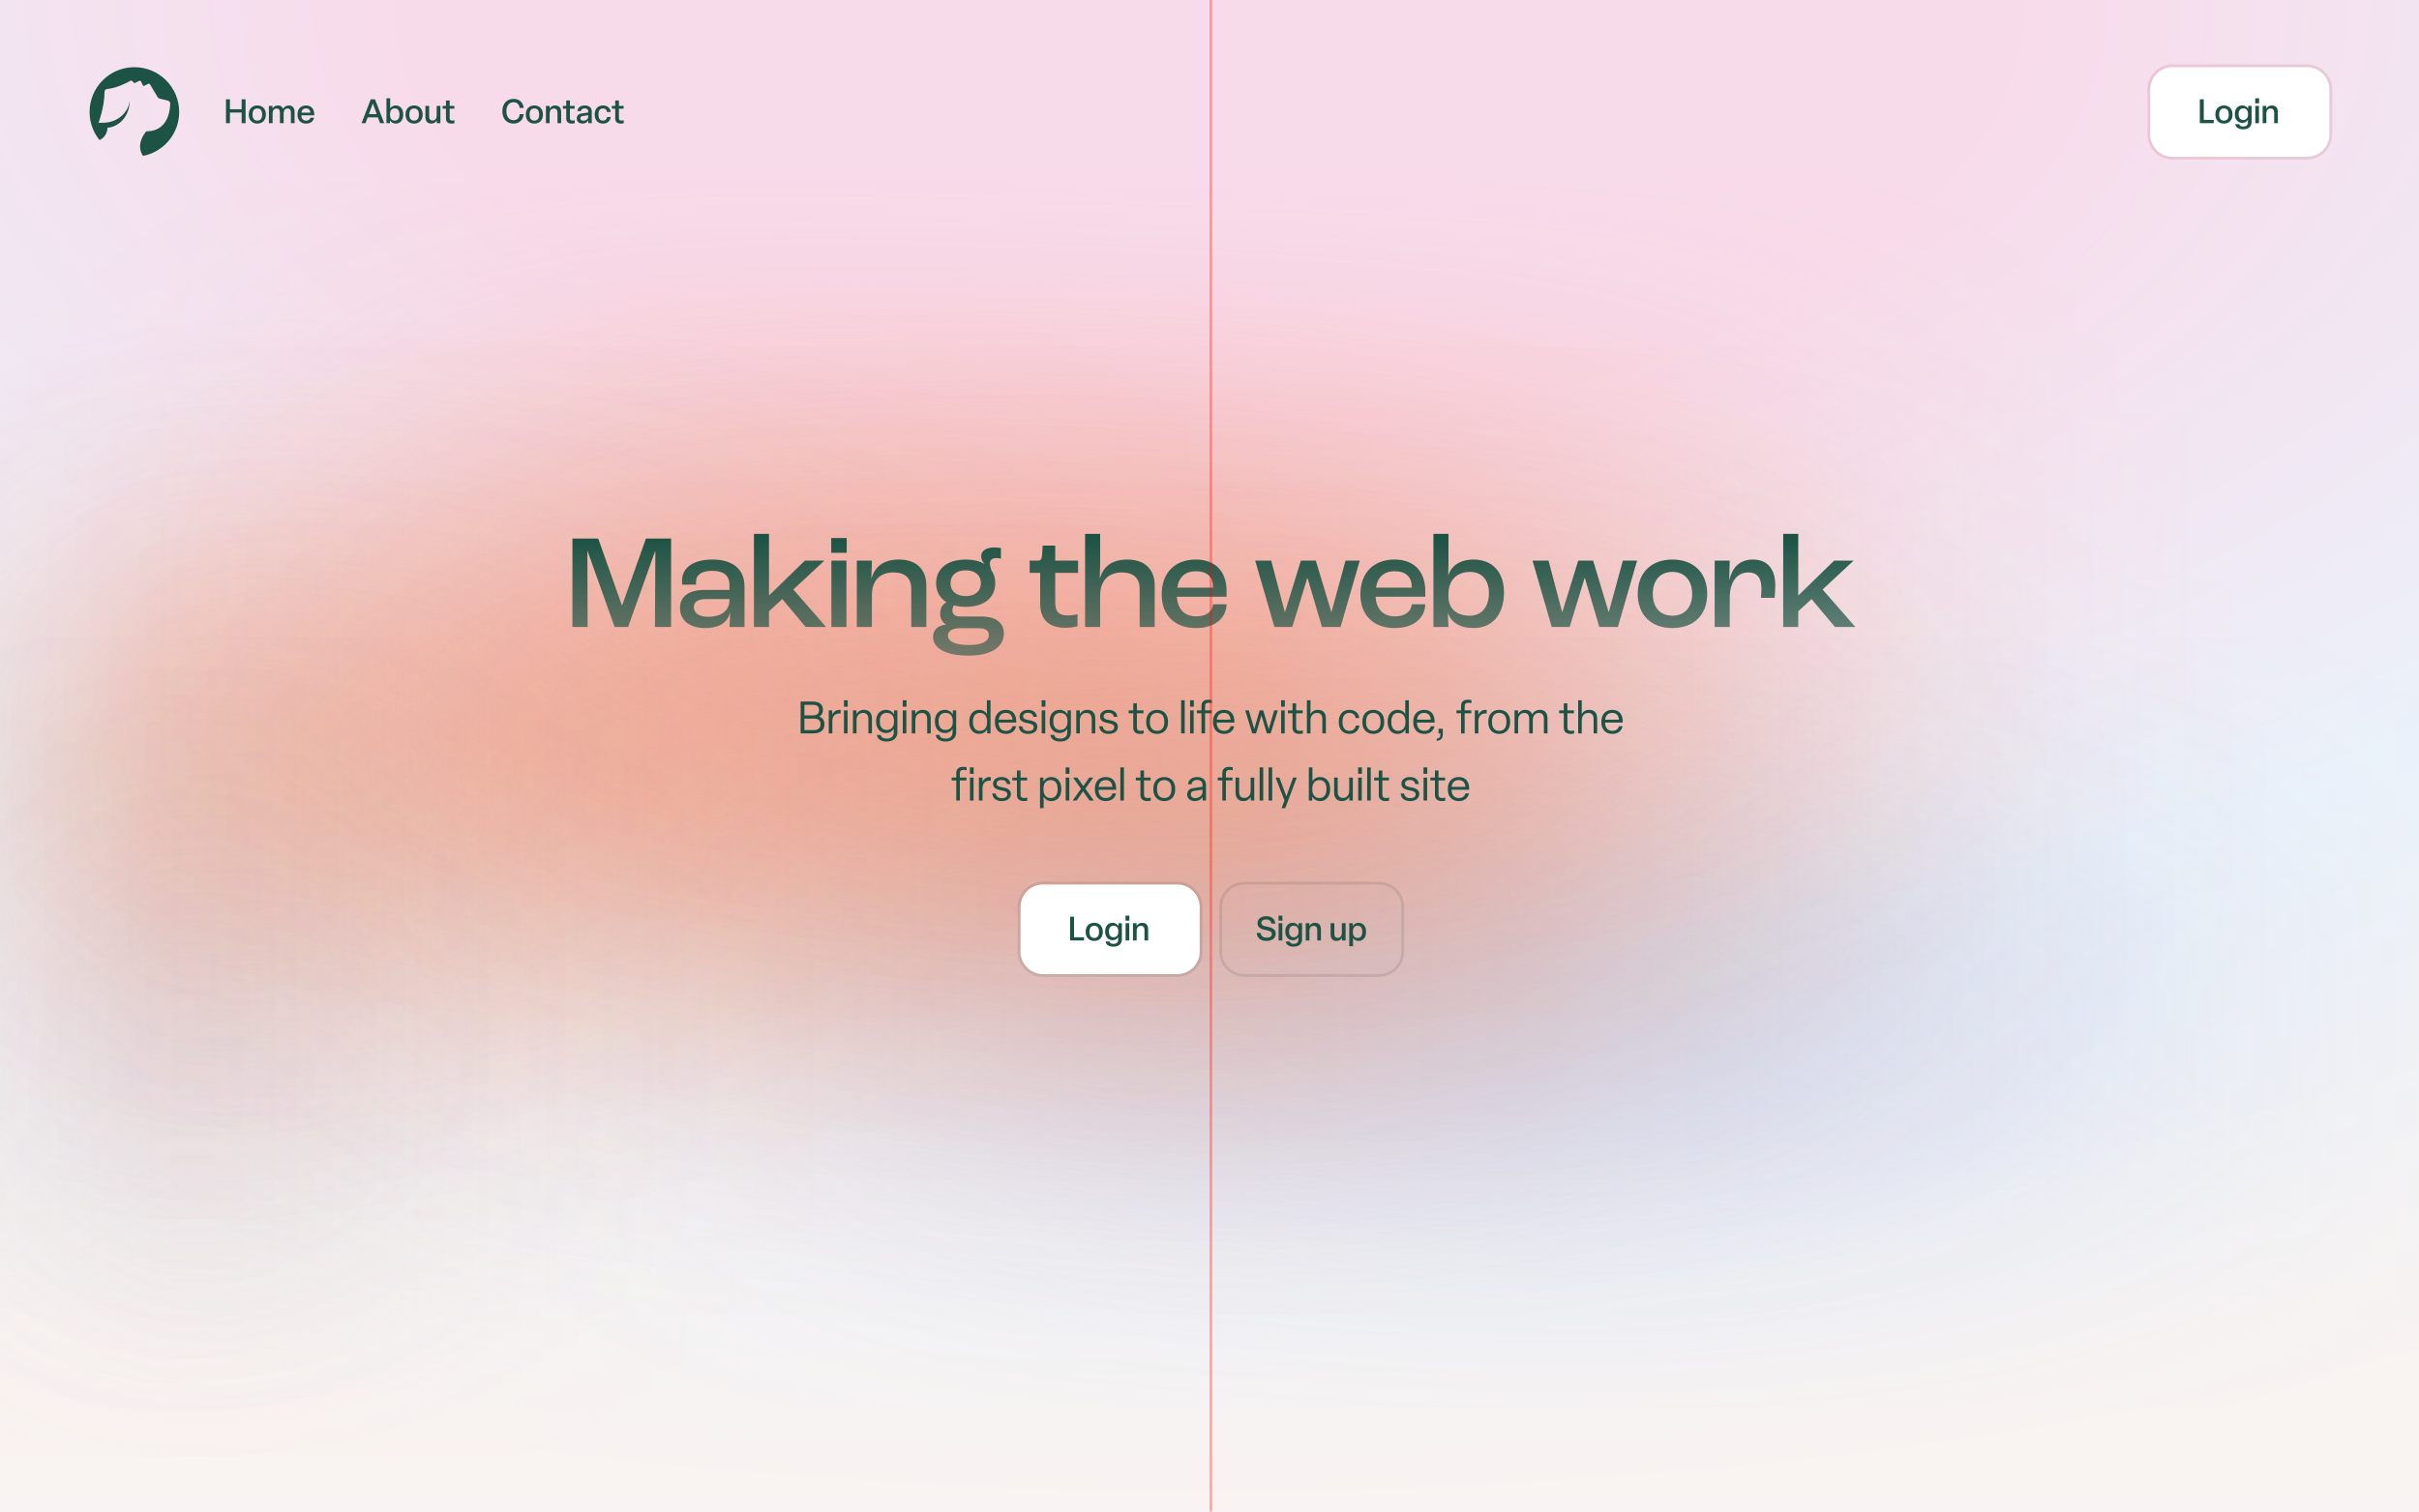
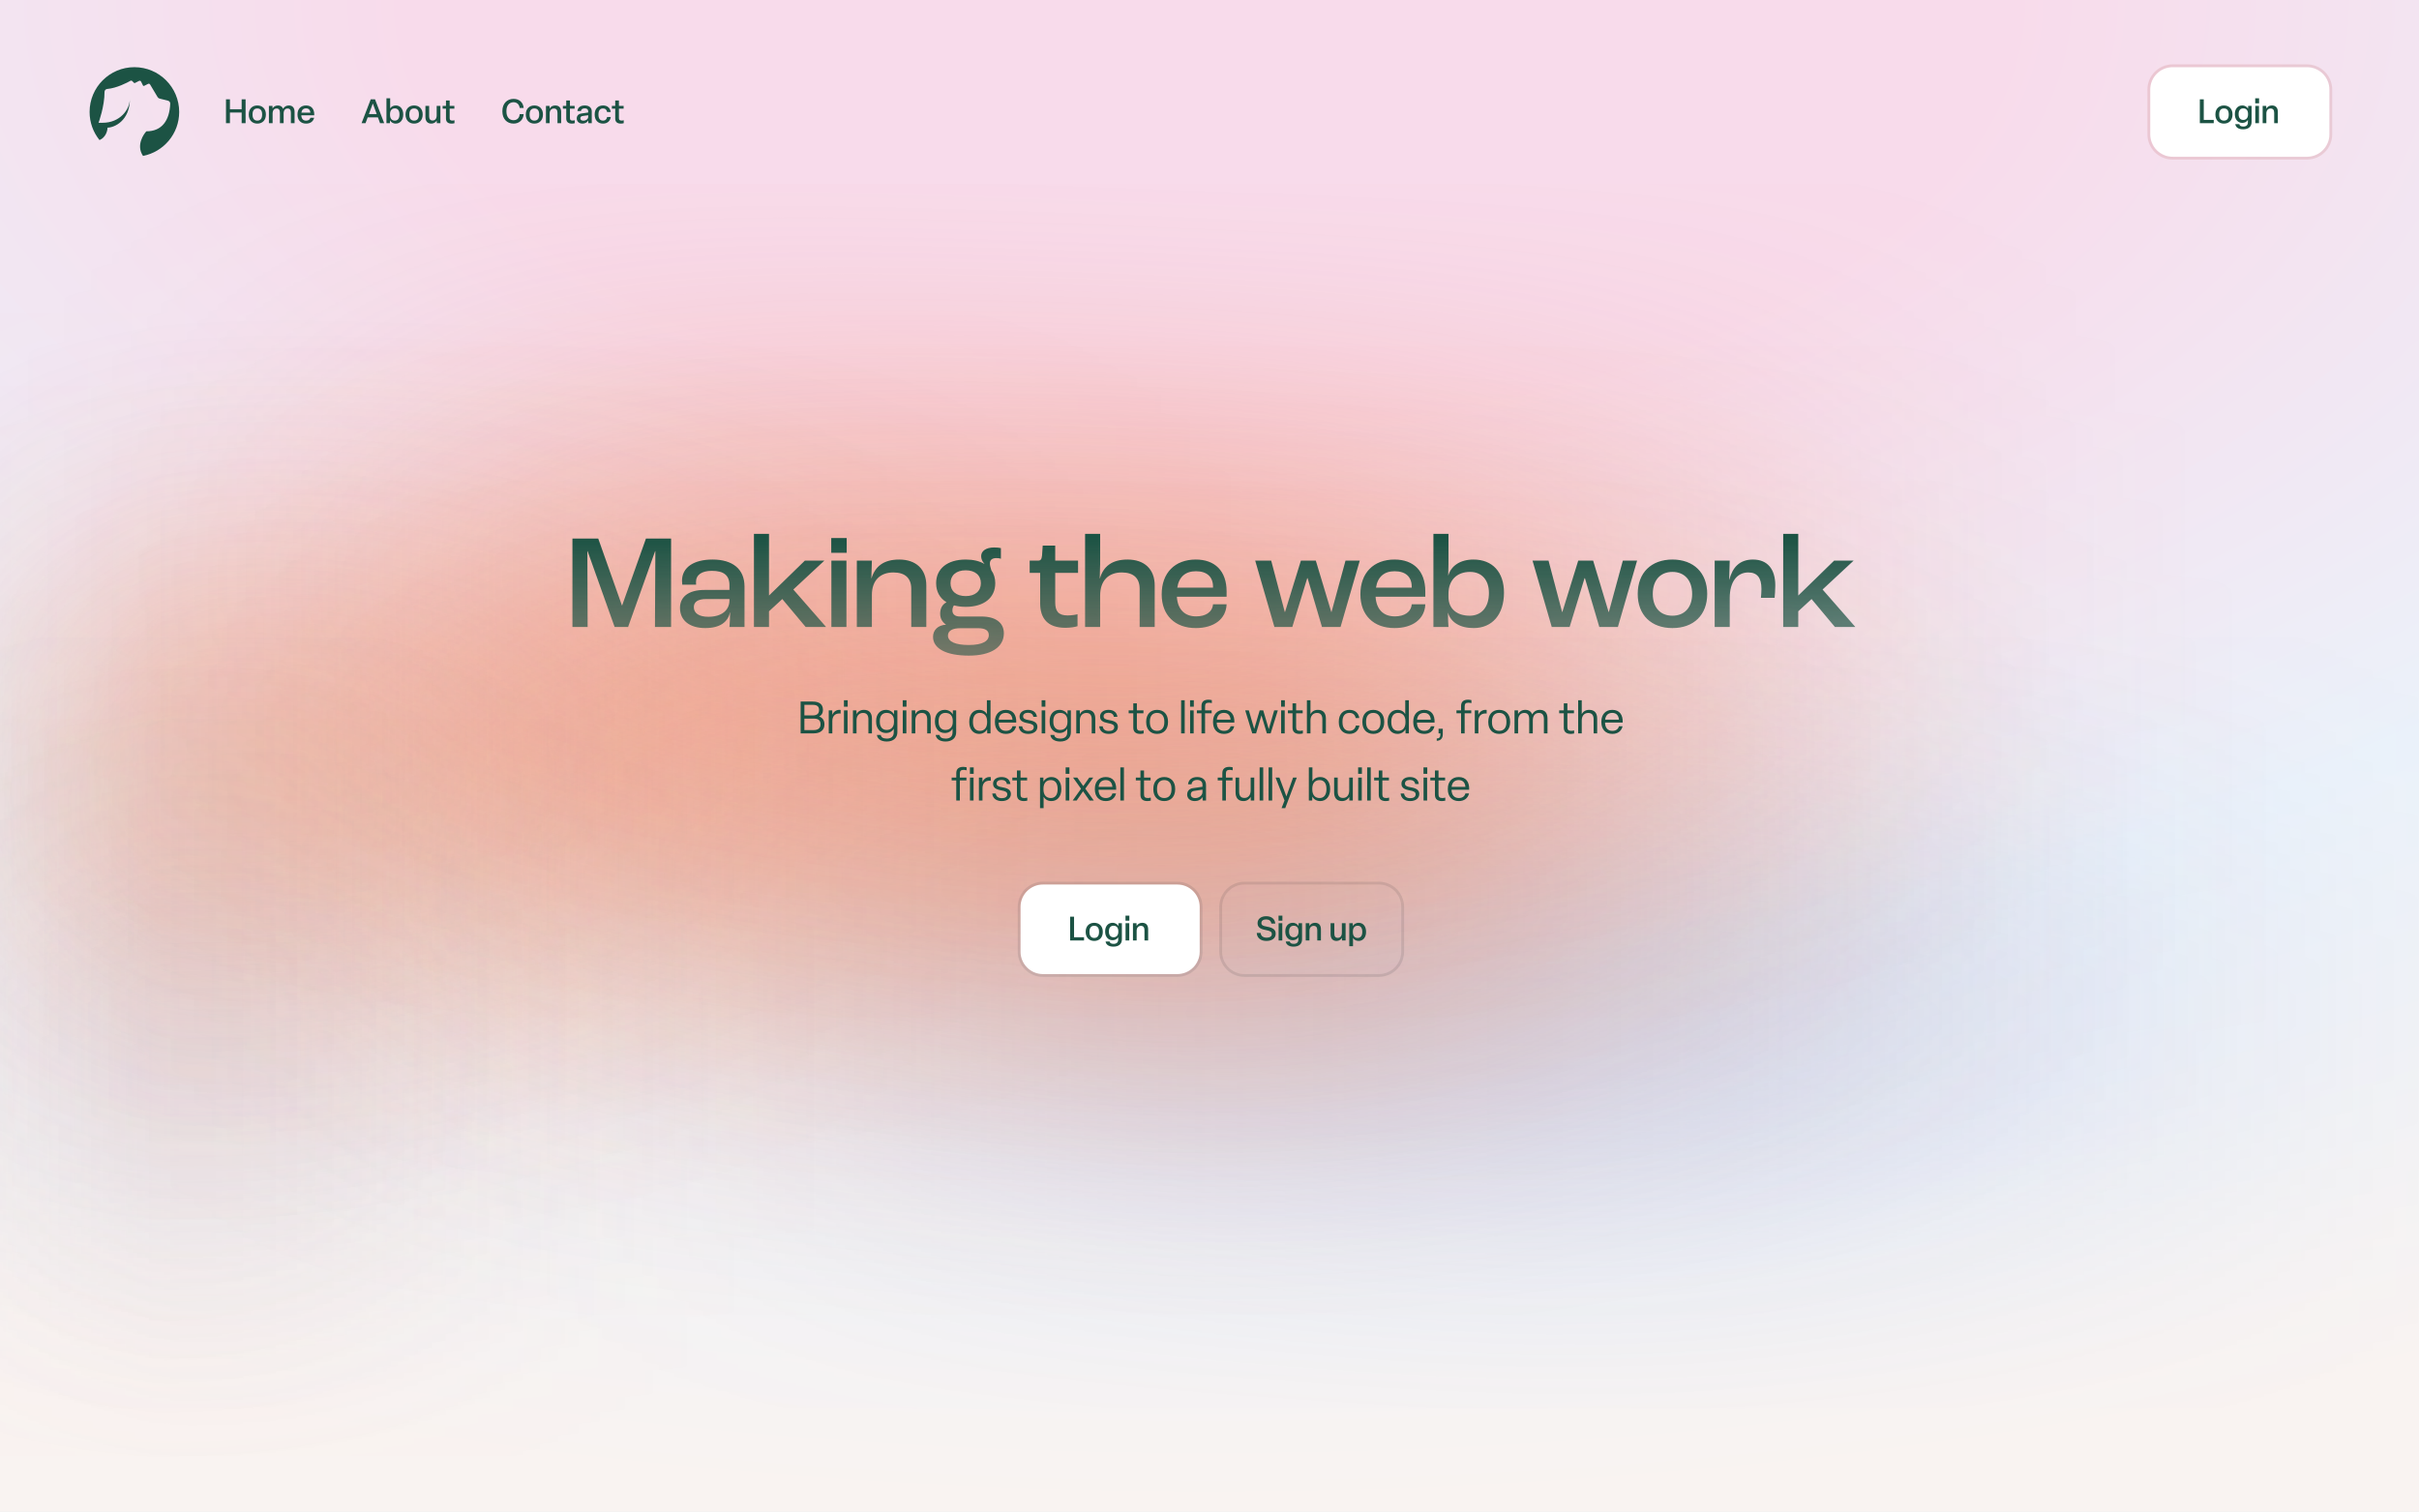
<svg xmlns="http://www.w3.org/2000/svg" width="864" height="540" fill="none">
  <g clip-path="url(#a)">
    <path fill="url(#b)" d="M0 0h864v540H0z" />
    <g filter="url(#c)" opacity=".7" style="mix-blend-mode:darken">
      <path fill="#EE7244" d="m-96 232 471 17-264 40.5-344-34z" style="fill:#ee7244;fill:color(display-p3 .933 .447 .267);fill-opacity:1" />
    </g>
    <g filter="url(#d)" opacity=".8" style="mix-blend-mode:darken">
      <path fill="#EE7244" d="m237 244 471 17-264 40.5-344-34z" style="fill:#ee7244;fill:color(display-p3 .933 .447 .267);fill-opacity:1" />
    </g>
    <g filter="url(#e)" style="mix-blend-mode:darken">
      <path fill="#ACCBF6" d="m-309 348 471 17-264 40.5-344-34z" style="fill:#accbf6;fill:color(display-p3 .674 .796 .965);fill-opacity:1" />
    </g>
    <g filter="url(#f)" style="mix-blend-mode:darken">
      <path fill="#6190E5" d="m-309 348 471 10.348L-102 383l-344-20.696z" style="fill:#6190e5;fill:color(display-p3 .38 .565 .898);fill-opacity:1" />
    </g>
    <g filter="url(#g)" style="mix-blend-mode:darken">
      <path fill="#6190E5" d="m378 348 471 10.348L585 383l-344-20.696z" style="fill:#6190e5;fill:color(display-p3 .38 .565 .898);fill-opacity:1" />
    </g>
    <g filter="url(#h)" style="mix-blend-mode:plus-lighter">
      <path fill="#EE7244" d="m-194 258 471 17-264 40.5-344-34z" style="fill:#ee7244;fill:color(display-p3 .933 .447 .267);fill-opacity:1" />
    </g>
    <g filter="url(#i)" style="mix-blend-mode:plus-lighter">
      <path fill="#EE7244" d="m249 292 471 17-264 40.5-344-34z" style="fill:#ee7244;fill:color(display-p3 .933 .447 .267);fill-opacity:1" />
    </g>
    <g filter="url(#j)" style="mix-blend-mode:plus-lighter">
      <path fill="#EE7244" d="M-115.461 377 213 383.8 28.895 400-211 386.4z" style="fill:#ee7244;fill:color(display-p3 .933 .447 .267);fill-opacity:1" />
    </g>
    <g filter="url(#k)" style="mix-blend-mode:plus-lighter">
      <path fill="#EE7244" d="m220 186 471 17-264 40.5-344-34z" style="fill:#ee7244;fill:color(display-p3 .933 .447 .267);fill-opacity:1" />
    </g>
    <path fill="url(#l)" d="M204.461 224v-31.584h9.216l8.448 23.856h.096l8.496-23.856h8.976V224h-5.76l.144-27.072h-.096L224.333 224h-4.8l-9.648-27.072h-.096l.096 27.072zm47.439.384c-5.424 0-9.024-2.592-9.024-7.2 0-3.6 2.544-6.432 8.88-6.432h8.784v-1.68c0-3.552-2.064-5.136-6.24-5.136-3.648 0-5.712 1.392-5.712 4.032 0 .144 0 .528.048.912h-4.944a12 12 0 0 1-.096-1.392c0-4.752 4.128-7.584 10.896-7.584 7.2 0 11.424 3.408 11.424 9.648V224h-5.376c.096-1.152.24-3.312.24-5.232h-.048c-.768 3.504-3.6 5.616-8.832 5.616m1.104-4.032c4.656 0 7.536-2.256 7.536-5.904v-.432h-8.304c-3.072 0-4.416 1.056-4.416 2.928 0 2.16 1.92 3.408 5.184 3.408M269.288 224v-33.264h5.376v21.984h.048l12.768-12.432h6.96l-11.088 10.32L295.064 224h-7.296l-8.352-9.984-4.752 4.368V224zm27.611-26.496v-5.28h5.52v5.28zm.048 26.496v-23.712h5.376V224zm9.091 0v-23.712h5.376l-.192 6.336h.048c1.296-4.272 4.368-6.72 9.888-6.72 6 0 9.696 3.408 9.696 9.264V224h-5.376v-13.632c0-3.744-2.112-5.856-6.384-5.856-4.704 0-7.68 2.832-7.68 8.016V224zm44.497-3.744c5.088 0 8.016 2.208 8.016 6 0 4.992-4.656 7.968-12.48 7.968-8.016 0-12.816-2.448-12.816-6.72 0-2.4 1.776-4.176 4.608-4.32v-.048c-1.344-.912-2.064-2.208-2.064-3.888 0-2.016.912-3.408 2.208-4.032v-.096c-2.352-1.44-3.648-3.792-3.648-6.768 0-5.184 4.032-8.448 10.56-8.448 2.688 0 4.896.528 6.624 1.536l.048-.048c-.72-.768-1.152-1.68-1.152-2.688 0-1.92 1.824-3.12 4.656-3.12 1.152 0 1.824.096 2.4.24v3.792c-.384-.144-.912-.24-1.584-.24-1.584 0-2.352.672-2.352 1.968 0 .672.24 1.488.528 2.4.912 1.248 1.392 2.832 1.392 4.608 0 5.232-4.032 8.448-10.56 8.448-1.536 0-2.928-.192-4.176-.528-.288.336-.576 1.008-.576 1.824 0 1.344.96 2.16 2.688 2.16zm-5.616-16.512c-3.36 0-5.424 1.776-5.424 4.608s2.064 4.608 5.424 4.608 5.424-1.776 5.424-4.608-2.064-4.608-5.424-4.608m1.104 26.688c5.04 0 7.152-1.44 7.152-3.552 0-1.584-1.2-2.448-3.744-2.448h-6.432c-2.688 0-4.416.816-4.416 2.64 0 2.256 2.88 3.36 7.44 3.36m34.518-6.144c-6.48 0-9.024-3.504-9.024-8.736v-10.896h-3.744v-4.368h3.024c.912 0 1.248-.48 1.392-1.824l.24-3.552h4.464v5.376h8.16v4.368h-8.16v10.608c0 3.072 1.152 4.608 4.416 4.608 1.344 0 2.88-.24 3.552-.432v4.272c-.72.24-2.352.576-4.32.576m7.023-.288v-33.264h5.376v10.752c0 1.152-.096 3.888-.144 5.184h.048c1.248-4.32 4.32-6.768 9.888-6.768 6 0 9.696 3.408 9.696 9.264V224h-5.376v-13.632c0-3.744-2.112-5.856-6.384-5.856-4.752 0-7.728 2.928-7.728 8.256V224zm50.541-12.72v1.92h-17.76c.288 4.56 2.832 7.008 6.864 7.008 3.456 0 5.808-1.536 6.048-4.32h4.848c-.192 5.28-4.512 8.496-10.992 8.496-7.488 0-12.192-4.608-12.192-12.048 0-7.68 4.704-12.432 12.192-12.432 6.72 0 10.992 3.984 10.992 11.376m-4.848-1.344v-.336c0-3.552-2.208-5.52-6.096-5.52-3.696 0-6.048 1.92-6.672 5.856zM455.188 224l-6.864-23.712h5.712l4.848 18.336h.096l5.664-18.336h5.328l5.52 18.336h.096l4.992-18.336h5.088L478.804 224h-6.624l-5.136-17.424h-.144L461.572 224zm53.891-12.72v1.92h-17.76c.288 4.56 2.832 7.008 6.864 7.008 3.456 0 5.808-1.536 6.048-4.32h4.848c-.192 5.28-4.512 8.496-10.992 8.496-7.488 0-12.192-4.608-12.192-12.048 0-7.68 4.704-12.432 12.192-12.432 6.72 0 10.992 3.984 10.992 11.376m-4.848-1.344v-.336c0-3.552-2.208-5.52-6.096-5.52-3.696 0-6.048 1.92-6.672 5.856zm22.101 14.448c-4.896 0-8.16-2.112-9.12-5.424h-.048c0 1.68.096 3.84.192 5.04h-5.376v-33.264h5.376v10.752c0 1.008-.048 2.928-.096 4.08h.048c1.008-3.456 4.272-5.664 8.976-5.664 6.816 0 10.896 4.512 10.896 11.808 0 7.824-4.176 12.672-10.848 12.672m-1.392-4.416c4.224 0 6.864-3.072 6.864-8.112 0-4.656-2.544-7.536-6.768-7.536-4.704 0-7.68 2.976-7.68 7.776v1.2c0 4.128 2.928 6.672 7.584 6.672M554.243 224l-6.864-23.712h5.712l4.848 18.336h.096l5.664-18.336h5.328l5.52 18.336h.096l4.992-18.336h5.088L577.859 224h-6.624l-5.136-17.424h-.144L560.627 224zm43.091.384c-7.536 0-12.384-4.656-12.384-12.192 0-7.584 4.848-12.288 12.384-12.288 7.584 0 12.432 4.704 12.432 12.288 0 7.536-4.848 12.192-12.432 12.192m0-4.416c4.368 0 7.056-2.976 7.056-7.776 0-4.848-2.688-7.872-7.056-7.872s-7.008 3.024-7.008 7.872c0 4.8 2.64 7.776 7.008 7.776M612.437 224v-23.712h5.376l-.192 6.816h.048c1.104-4.272 3.552-7.2 8.448-7.2 5.136 0 7.968 3.36 7.968 9.264 0 1.488-.144 3.408-.24 4.416h-4.896c.096-.912.192-2.112.192-3.216 0-3.984-1.536-5.856-4.704-5.856-4.08 0-6.624 3.456-6.624 9.12V224zm24.474 0v-33.264h5.376v21.984h.048l12.768-12.432h6.96l-11.088 10.32L662.687 224h-7.296l-8.352-9.984-4.752 4.368V224z" />
    <path fill="#1C5344" d="M290.667 262h-4.704v-11.36h4.336c2.192 0 3.632.88 3.632 2.96v.144c0 1.008-.496 1.84-1.36 2.24 1.168.368 1.888 1.392 1.888 2.64v.24c0 2.064-1.6 3.136-3.792 3.136m-3.36-10.192v3.776h3.024c1.504 0 2.208-.704 2.208-1.824v-.144c0-1.36-.864-1.808-2.288-1.808zm0 4.928v4.096h3.312c1.424 0 2.448-.608 2.448-1.984v-.224c0-1.232-.8-1.888-2.288-1.888zm9.98 5.264h-1.28v-8.208h1.248l.016 1.584c.496-1.136 1.408-1.776 2.544-1.776.128 0 .272 0 .432.032v1.28c-.176-.016-.288-.016-.464-.016-1.488 0-2.496.912-2.496 2.704zm5.485-11.84v2.304h-1.344v-2.304zm-1.328 3.632h1.28V262h-1.28zm4.484 8.208h-1.28v-8.208h1.248l.032 1.328c.48-.88 1.344-1.52 2.656-1.52 1.952 0 2.848 1.2 2.848 3.088V262h-1.264v-5.008c0-1.472-.576-2.288-1.92-2.288-1.392 0-2.32 1.008-2.32 2.64zm10.8 2.912c-2.08 0-3.376-.944-3.52-2.352h1.376c.112.848.848 1.312 2.192 1.312 1.408 0 2.448-.672 2.448-2.192v-1.344c-.432.832-1.376 1.536-2.768 1.536-2.144 0-3.52-1.68-3.52-3.92v-.448c0-2.32 1.376-3.904 3.52-3.904 1.44 0 2.432.8 2.848 1.664l.032-1.472h1.184v7.808c0 1.952-1.36 3.312-3.792 3.312m-.048-4.128c1.68 0 2.624-1.136 2.624-2.832v-.448c0-1.76-.928-2.816-2.624-2.816-1.552 0-2.432 1.072-2.432 2.816v.448c0 1.68.896 2.832 2.432 2.832m7.092-10.624v2.304h-1.344v-2.304zm-1.328 3.632h1.28V262h-1.28zm4.484 8.208h-1.28v-8.208h1.248l.032 1.328c.48-.88 1.344-1.52 2.656-1.52 1.952 0 2.848 1.2 2.848 3.088V262h-1.264v-5.008c0-1.472-.576-2.288-1.92-2.288-1.392 0-2.32 1.008-2.32 2.64zm10.8 2.912c-2.08 0-3.376-.944-3.52-2.352h1.376c.112.848.848 1.312 2.192 1.312 1.408 0 2.448-.672 2.448-2.192v-1.344c-.432.832-1.376 1.536-2.768 1.536-2.144 0-3.52-1.68-3.52-3.92v-.448c0-2.32 1.376-3.904 3.52-3.904 1.44 0 2.432.8 2.848 1.664l.032-1.472h1.184v7.808c0 1.952-1.36 3.312-3.792 3.312m-.048-4.128c1.68 0 2.624-1.136 2.624-2.832v-.448c0-1.76-.928-2.816-2.624-2.816-1.552 0-2.432 1.072-2.432 2.816v.448c0 1.68.896 2.832 2.432 2.832m12.042 1.408c-2.128 0-3.52-1.68-3.52-4.144v-.304c0-2.464 1.36-4.144 3.52-4.144 1.392 0 2.32.688 2.768 1.504v-4.944h1.296V262h-1.184l-.032-1.472c-.416.848-1.392 1.664-2.848 1.664m.224-1.088c1.696 0 2.624-1.152 2.624-3.056v-.304c0-1.92-.944-3.056-2.624-3.056-1.536 0-2.432 1.152-2.432 3.056v.304c0 1.888.88 3.056 2.432 3.056m9.316 1.088c-2.48 0-3.904-1.712-3.904-4.144v-.304c0-2.448 1.456-4.144 3.888-4.144 2.608 0 3.84 1.792 3.728 4.544h-6.304c.032 1.904.992 2.96 2.592 2.96 1.296 0 2.096-.592 2.368-1.648h1.296c-.4 1.728-1.712 2.736-3.664 2.736m-2.56-5.088h4.928c-.128-1.52-.928-2.416-2.384-2.416-1.472 0-2.368.848-2.544 2.416m10.578 5.088c-1.936 0-3.248-.944-3.408-2.704h1.232c.192 1.168.96 1.664 2.208 1.664 1.152 0 1.92-.464 1.92-1.36 0-.784-.544-1.152-2.192-1.44-1.904-.352-2.88-.928-2.88-2.384 0-1.424 1.232-2.368 3.008-2.368 1.824 0 3.008.896 3.184 2.496h-1.264c-.144-.96-.88-1.456-1.92-1.456-1.056 0-1.744.48-1.744 1.264 0 .768.496 1.12 2.112 1.376 1.904.32 2.992.944 2.992 2.384 0 1.536-1.328 2.528-3.248 2.528m6.102-12.032v2.304h-1.344v-2.304zm-1.328 3.632h1.28V262h-1.28zm6.643 11.12c-2.08 0-3.376-.944-3.52-2.352h1.376c.112.848.848 1.312 2.192 1.312 1.408 0 2.448-.672 2.448-2.192v-1.344c-.432.832-1.376 1.536-2.768 1.536-2.144 0-3.52-1.68-3.52-3.92v-.448c0-2.32 1.376-3.904 3.52-3.904 1.44 0 2.432.8 2.848 1.664l.032-1.472h1.184v7.808c0 1.952-1.36 3.312-3.792 3.312m-.048-4.128c1.68 0 2.624-1.136 2.624-2.832v-.448c0-1.76-.928-2.816-2.624-2.816-1.552 0-2.432 1.072-2.432 2.816v.448c0 1.68.896 2.832 2.432 2.832m7.044 1.216h-1.28v-8.208h1.248l.032 1.328c.48-.88 1.344-1.52 2.656-1.52 1.952 0 2.848 1.2 2.848 3.088V262h-1.264v-5.008c0-1.472-.576-2.288-1.92-2.288-1.392 0-2.32 1.008-2.32 2.64zm10.337.192c-1.936 0-3.248-.944-3.408-2.704h1.232c.192 1.168.96 1.664 2.208 1.664 1.152 0 1.92-.464 1.92-1.36 0-.784-.544-1.152-2.192-1.44-1.904-.352-2.88-.928-2.88-2.384 0-1.424 1.232-2.368 3.008-2.368 1.824 0 3.008.896 3.184 2.496h-1.264c-.144-.96-.88-1.456-1.92-1.456-1.056 0-1.744.48-1.744 1.264 0 .768.496 1.12 2.112 1.376 1.904.32 2.992.944 2.992 2.384 0 1.536-1.328 2.528-3.248 2.528m11.243 0c-1.632 0-2.496-.752-2.496-2.256v-5.12h-1.648v-1.024h1.648v-2.528h1.28v2.528h2.352v1.024h-2.352v4.944c0 .912.304 1.344 1.376 1.344.32 0 .768-.08 1.04-.16v1.088c-.336.08-.848.16-1.2.16m6.004 0c-2.384 0-3.888-1.632-3.888-4.144v-.304c0-2.512 1.504-4.144 3.888-4.144s3.904 1.632 3.904 4.144v.304c0 2.512-1.52 4.144-3.904 4.144m0-1.088c1.68 0 2.592-1.136 2.592-3.056v-.304c0-1.92-.912-3.056-2.592-3.056-1.664 0-2.576 1.136-2.576 3.056v.304c0 1.92.912 3.056 2.576 3.056m8.589-10.944h1.28V262h-1.28zm4.531 0v2.304h-1.344v-2.304zm-1.328 3.632h1.28V262h-1.28zm5.348 8.208h-1.28v-7.184h-1.648v-1.024h1.648v-1.568c0-1.504.864-2.256 2.496-2.256.352 0 .864.08 1.2.16v1.072c-.272-.064-.72-.16-1.04-.16-1.072 0-1.376.448-1.376 1.36v1.392h2.352v1.024h-2.352zm6.751.192c-2.48 0-3.904-1.712-3.904-4.144v-.304c0-2.448 1.456-4.144 3.888-4.144 2.608 0 3.84 1.792 3.728 4.544h-6.304c.032 1.904.992 2.96 2.592 2.96 1.296 0 2.096-.592 2.368-1.648h1.296c-.4 1.728-1.712 2.736-3.664 2.736m-2.56-5.088h4.928c-.128-1.52-.928-2.416-2.384-2.416-1.472 0-2.368.848-2.544 2.416M448.644 262h-1.376l-2.512-8.208h1.296l1.92 6.64 1.952-6.64h1.264l1.984 6.688 1.936-6.688h1.296l-2.56 8.208h-1.36l-1.936-6.448zm10.269-11.84v2.304h-1.344v-2.304zm-1.328 3.632h1.28V262h-1.28zm6.563 8.4c-1.632 0-2.496-.752-2.496-2.256v-5.12h-1.648v-1.024h1.648v-2.528h1.28v2.528h2.352v1.024h-2.352v4.944c0 .912.304 1.344 1.376 1.344.32 0 .768-.08 1.04-.16v1.088c-.336.08-.848.16-1.2.16m3.92-.192h-1.28v-11.84h1.28v4.944c.48-.88 1.36-1.504 2.656-1.504 1.952 0 2.848 1.2 2.848 3.088V262h-1.264v-5.008c0-1.472-.576-2.288-1.92-2.288-1.392 0-2.32 1.008-2.32 2.64zm13.926.192c-2.432 0-3.808-1.712-3.808-4.144v-.304c0-2.448 1.376-4.144 3.824-4.144 1.984 0 3.264 1.168 3.488 2.928h-1.28c-.224-1.136-.944-1.84-2.24-1.84-1.6 0-2.48 1.12-2.48 3.056v.304c0 1.936.88 3.056 2.496 3.056 1.28 0 2.048-.752 2.272-1.888h1.28c-.304 1.824-1.584 2.976-3.552 2.976m8.502 0c-2.384 0-3.888-1.632-3.888-4.144v-.304c0-2.512 1.504-4.144 3.888-4.144s3.904 1.632 3.904 4.144v.304c0 2.512-1.52 4.144-3.904 4.144m0-1.088c1.68 0 2.592-1.136 2.592-3.056v-.304c0-1.92-.912-3.056-2.592-3.056-1.664 0-2.576 1.136-2.576 3.056v.304c0 1.92.912 3.056 2.576 3.056m8.648 1.088c-2.128 0-3.52-1.68-3.52-4.144v-.304c0-2.464 1.36-4.144 3.52-4.144 1.392 0 2.32.688 2.768 1.504v-4.944h1.296V262h-1.184l-.032-1.472c-.416.848-1.392 1.664-2.848 1.664m.224-1.088c1.696 0 2.624-1.152 2.624-3.056v-.304c0-1.92-.944-3.056-2.624-3.056-1.536 0-2.432 1.152-2.432 3.056v.304c0 1.888.88 3.056 2.432 3.056m9.316 1.088c-2.48 0-3.904-1.712-3.904-4.144v-.304c0-2.448 1.456-4.144 3.888-4.144 2.608 0 3.84 1.792 3.728 4.544h-6.304c.032 1.904.992 2.96 2.592 2.96 1.296 0 2.096-.592 2.368-1.648h1.296c-.4 1.728-1.712 2.736-3.664 2.736m-2.56-5.088h4.928c-.128-1.52-.928-2.416-2.384-2.416-1.472 0-2.368.848-2.544 2.416m7.038 7.536v-.8c.864 0 1.296-.464 1.296-1.376V262h-.64v-1.648h1.504v2.032c0 1.408-.832 2.256-2.16 2.256m9.973-2.64h-1.28v-7.184h-1.648v-1.024h1.648v-1.568c0-1.504.864-2.256 2.496-2.256.352 0 .864.08 1.2.16v1.072c-.272-.064-.72-.16-1.04-.16-1.072 0-1.376.448-1.376 1.36v1.392h2.352v1.024h-2.352zm4.902 0h-1.28v-8.208h1.248l.016 1.584c.496-1.136 1.408-1.776 2.544-1.776.128 0 .272 0 .432.032v1.28c-.176-.016-.288-.016-.464-.016-1.488 0-2.496.912-2.496 2.704zm7.428.192c-2.384 0-3.888-1.632-3.888-4.144v-.304c0-2.512 1.504-4.144 3.888-4.144s3.904 1.632 3.904 4.144v.304c0 2.512-1.52 4.144-3.904 4.144m0-1.088c1.68 0 2.592-1.136 2.592-3.056v-.304c0-1.92-.912-3.056-2.592-3.056-1.664 0-2.576 1.136-2.576 3.056v.304c0 1.92.912 3.056 2.576 3.056m6.759.896h-1.28v-8.208h1.248l.016 1.296c.448-.816 1.296-1.488 2.592-1.488 1.248 0 2.08.592 2.464 1.632.576-1.04 1.504-1.632 2.736-1.632 1.808 0 2.72 1.152 2.72 3.056V262h-1.28v-5.072c0-1.472-.56-2.224-1.808-2.224-1.36 0-2.16 1.024-2.16 2.656V262h-1.28v-5.072c0-1.456-.528-2.224-1.776-2.224-1.36 0-2.192 1.024-2.192 2.688zm18.815.192c-1.632 0-2.496-.752-2.496-2.256v-5.12h-1.648v-1.024h1.648v-2.528h1.28v2.528h2.352v1.024h-2.352v4.944c0 .912.304 1.344 1.376 1.344.32 0 .768-.08 1.04-.16v1.088c-.336.08-.848.16-1.2.16m3.92-.192h-1.28v-11.84h1.28v4.944c.48-.88 1.36-1.504 2.656-1.504 1.952 0 2.848 1.2 2.848 3.088V262h-1.264v-5.008c0-1.472-.576-2.288-1.92-2.288-1.392 0-2.32 1.008-2.32 2.64zm10.912.192c-2.48 0-3.904-1.712-3.904-4.144v-.304c0-2.448 1.456-4.144 3.888-4.144 2.608 0 3.84 1.792 3.728 4.544h-6.304c.032 1.904.992 2.96 2.592 2.96 1.296 0 2.096-.592 2.368-1.648h1.296c-.4 1.728-1.712 2.736-3.664 2.736m-2.56-5.088h4.928c-.128-1.52-.928-2.416-2.384-2.416-1.472 0-2.368.848-2.544 2.416M342.831 286h-1.28v-7.184h-1.648v-1.024h1.648v-1.568c0-1.504.864-2.256 2.496-2.256.352 0 .864.08 1.2.16v1.072c-.272-.064-.72-.16-1.04-.16-1.072 0-1.376.448-1.376 1.36v1.392h2.352v1.024h-2.352zm4.944-9.536h-1.344v-2.304h1.344zm-.048 1.328V286h-1.28v-8.208zM350.92 286h-1.28v-8.208h1.248l.016 1.584c.496-1.136 1.408-1.776 2.544-1.776.128 0 .272 0 .432.032v1.28c-.176-.016-.288-.016-.464-.016-1.488 0-2.496.912-2.496 2.704zm6.899.192c-1.936 0-3.248-.944-3.408-2.704h1.232c.192 1.168.96 1.664 2.208 1.664 1.152 0 1.92-.464 1.92-1.36 0-.784-.544-1.152-2.192-1.44-1.904-.352-2.88-.928-2.88-2.384 0-1.424 1.232-2.368 3.008-2.368 1.824 0 3.008.896 3.184 2.496h-1.264c-.144-.96-.88-1.456-1.92-1.456-1.056 0-1.744.48-1.744 1.264 0 .768.496 1.12 2.112 1.376 1.904.32 2.992.944 2.992 2.384 0 1.536-1.328 2.528-3.248 2.528m7.899 0c-1.632 0-2.496-.752-2.496-2.256v-5.12h-1.648v-1.024h1.648v-2.528h1.28v2.528h2.352v1.024h-2.352v4.944c0 .912.304 1.344 1.376 1.344.32 0 .768-.08 1.04-.16v1.088c-.336.08-.848.16-1.2.16m7.03 2.528h-1.28v-10.928h1.2l.032 1.472c.416-.864 1.392-1.664 2.848-1.664 2.128 0 3.52 1.664 3.52 4.144v.304c0 2.464-1.392 4.144-3.536 4.144-1.392 0-2.336-.72-2.784-1.536zm2.56-3.616c1.552 0 2.448-1.152 2.448-3.056v-.304c0-1.904-.896-3.056-2.432-3.056-1.696 0-2.624 1.152-2.624 3.056v.304c0 1.92.944 3.056 2.608 3.056m6.66-10.944v2.304h-1.344v-2.304zm-1.328 3.632h1.28V286h-1.28zm3.907 8.208h-1.424l2.992-4.208-2.848-4h1.52l2.128 3.04 2.144-3.04h1.424l-2.848 3.952 3.04 4.256h-1.52l-2.32-3.312zm10.41.192c-2.48 0-3.904-1.712-3.904-4.144v-.304c0-2.448 1.456-4.144 3.888-4.144 2.608 0 3.84 1.792 3.728 4.544h-6.304c.032 1.904.992 2.96 2.592 2.96 1.296 0 2.096-.592 2.368-1.648h1.296c-.4 1.728-1.712 2.736-3.664 2.736m-2.56-5.088h4.928c-.128-1.52-.928-2.416-2.384-2.416-1.472 0-2.368.848-2.544 2.416m7.758-6.944h1.28V286h-1.28zm9.673 12.032c-1.632 0-2.496-.752-2.496-2.256v-5.12h-1.648v-1.024h1.648v-2.528h1.28v2.528h2.352v1.024h-2.352v4.944c0 .912.304 1.344 1.376 1.344.32 0 .768-.08 1.04-.16v1.088c-.336.08-.848.16-1.2.16m6.004 0c-2.384 0-3.888-1.632-3.888-4.144v-.304c0-2.512 1.504-4.144 3.888-4.144s3.904 1.632 3.904 4.144v.304c0 2.512-1.52 4.144-3.904 4.144m0-1.088c1.68 0 2.592-1.136 2.592-3.056v-.304c0-1.92-.912-3.056-2.592-3.056-1.664 0-2.576 1.136-2.576 3.056v.304c0 1.92.912 3.056 2.576 3.056m10.941 1.088c-1.712 0-2.752-.96-2.752-2.336 0-1.184.704-2.08 2.016-2.272l3.456-.512v-.72c0-1.184-.832-1.712-1.888-1.712-1.136 0-1.92.56-2.016 1.552h-1.248c.144-1.632 1.376-2.592 3.28-2.592 2 0 3.136 1.136 3.136 2.832V286h-1.2l-.048-1.28c-.528.96-1.584 1.472-2.736 1.472m.128-1.072c1.376 0 2.592-.912 2.592-2.16v-.848l-3.04.448c-.784.112-1.136.56-1.136 1.264 0 .784.544 1.296 1.584 1.296m10.961.88h-1.28v-7.184h-1.648v-1.024h1.648v-1.568c0-1.504.864-2.256 2.496-2.256.352 0 .864.08 1.2.16v1.072c-.272-.064-.72-.16-1.04-.16-1.072 0-1.376.448-1.376 1.36v1.392h2.352v1.024h-2.352zm6.264.192c-1.888 0-2.816-1.184-2.816-3.104v-5.296h1.28v5.056c0 1.376.528 2.224 1.904 2.224 1.408 0 2.208-1.088 2.208-2.672v-4.608h1.28V286h-1.248l-.016-1.296c-.496.88-1.392 1.488-2.592 1.488m5.779-12.032h1.28V286h-1.28zm3.203 0h1.28V286h-1.28zm5.94 14.56h-1.312l1.056-2.736-3.2-8.192h1.376l2.496 6.72 2.384-6.72h1.328zm12.499-2.528c-1.44 0-2.416-.784-2.832-1.632l-.032 1.44h-1.2v-11.84h1.28v4.96c.448-.816 1.392-1.52 2.8-1.52 2.144 0 3.52 1.68 3.52 4.144v.304c0 2.464-1.424 4.144-3.536 4.144m-.208-1.088c1.536 0 2.432-1.168 2.432-3.056v-.304c0-1.904-.896-3.056-2.448-3.056-1.664 0-2.608 1.136-2.608 3.056v.304c0 1.904.928 3.056 2.624 3.056m7.99 1.088c-1.888 0-2.816-1.184-2.816-3.104v-5.296h1.28v5.056c0 1.376.528 2.224 1.904 2.224 1.408 0 2.208-1.088 2.208-2.672v-4.608h1.28V286h-1.248l-.016-1.296c-.496.88-1.392 1.488-2.592 1.488m7.107-12.032v2.304h-1.344v-2.304zm-1.328 3.632h1.28V286h-1.28zm3.204-3.632h1.28V286h-1.28zm6.641 12.032c-1.632 0-2.496-.752-2.496-2.256v-5.12h-1.648v-1.024h1.648v-2.528h1.28v2.528h2.352v1.024h-2.352v4.944c0 .912.304 1.344 1.376 1.344.32 0 .768-.08 1.04-.16v1.088c-.336.08-.848.16-1.2.16m8.725 0c-1.936 0-3.248-.944-3.408-2.704h1.232c.192 1.168.96 1.664 2.208 1.664 1.152 0 1.92-.464 1.92-1.36 0-.784-.544-1.152-2.192-1.44-1.904-.352-2.88-.928-2.88-2.384 0-1.424 1.232-2.368 3.008-2.368 1.824 0 3.008.896 3.184 2.496h-1.264c-.144-.96-.88-1.456-1.92-1.456-1.056 0-1.744.48-1.744 1.264 0 .768.496 1.12 2.112 1.376 1.904.32 2.992.944 2.992 2.384 0 1.536-1.328 2.528-3.248 2.528m6.102-12.032v2.304h-1.344v-2.304zm-1.328 3.632h1.28V286h-1.28zm6.563 8.4c-1.632 0-2.496-.752-2.496-2.256v-5.12h-1.648v-1.024h1.648v-2.528h1.28v2.528h2.352v1.024h-2.352v4.944c0 .912.304 1.344 1.376 1.344.32 0 .768-.08 1.04-.16v1.088c-.336.08-.848.16-1.2.16m6.02 0c-2.48 0-3.904-1.712-3.904-4.144v-.304c0-2.448 1.456-4.144 3.888-4.144 2.608 0 3.84 1.792 3.728 4.544h-6.304c.032 1.904.992 2.96 2.592 2.96 1.296 0 2.096-.592 2.368-1.648h1.296c-.4 1.728-1.712 2.736-3.664 2.736m-2.56-5.088h4.928c-.128-1.52-.928-2.416-2.384-2.416-1.472 0-2.368.848-2.544 2.416" style="fill:#1c5344;fill:color(display-p3 .11 .326 .267);fill-opacity:1" />
    <rect width="64" height="32" x="364.5" y="316" fill="#fff" rx="8" style="fill:#fff;fill-opacity:1" />
    <rect width="65" height="33" x="364" y="315.5" stroke="#282C34" stroke-opacity=".12" rx="8.5" style="stroke:#282c34;stroke:color(display-p3 .157 .172 .204);stroke-opacity:.12" />
    <path fill="#1C5344" d="M387.188 336h-4.968v-8.52h1.404v7.356h3.564zm3.639.156c-1.848 0-3.048-1.272-3.048-3.156v-.18c0-1.884 1.2-3.144 3.048-3.144 1.86 0 3.06 1.26 3.06 3.144v.18c0 1.884-1.2 3.156-3.06 3.156m0-1.068c1.128 0 1.716-.756 1.716-2.088v-.18c0-1.332-.588-2.076-1.716-2.076-1.116 0-1.704.744-1.704 2.076v.18c0 1.332.588 2.088 1.704 2.088m6.854 3.108c-1.704 0-2.664-.756-2.796-1.836h1.44c.072.54.54.84 1.428.84 1.02 0 1.632-.504 1.632-1.476v-.912c-.324.6-1.02 1.092-1.98 1.092-1.644 0-2.676-1.296-2.676-3v-.24c0-1.716 1.02-2.988 2.64-2.988 1.056 0 1.764.576 2.076 1.164l.036-1.02h1.224v5.784c0 1.596-1.068 2.592-3.024 2.592m.048-3.348c1.092 0 1.704-.768 1.704-1.944v-.24c0-1.2-.6-1.944-1.704-1.944-1.068 0-1.656.744-1.656 1.944v.24c0 1.176.6 1.944 1.656 1.944m5.65-7.728v1.8h-1.38v-1.8zm-1.356 2.7h1.32V336h-1.32zm3.957 6.18h-1.32v-6.18h1.272l.048.984c.324-.612.972-1.128 1.968-1.128 1.5 0 2.136.936 2.136 2.34V336h-1.308v-3.66c0-1.008-.372-1.572-1.272-1.572-.912 0-1.524.672-1.524 1.776z" style="fill:#1c5344;fill:color(display-p3 .11 .326 .267);fill-opacity:1" />
    <rect width="64" height="32" x="436.5" y="316" fill="#B7BECB" fill-opacity=".04" rx="8" style="fill:#b7becb;fill:color(display-p3 .718 .745 .796);fill-opacity:.04" />
    <rect width="65" height="33" x="436" y="315.5" stroke="#282C34" stroke-opacity=".12" rx="8.5" style="stroke:#282c34;stroke:color(display-p3 .157 .172 .204);stroke-opacity:.12" />
    <path fill="#1C5344" d="M452.364 336.156c-2.04 0-3.396-1.032-3.492-2.856h1.392c.12 1.188.984 1.692 2.16 1.692 1.068 0 1.836-.42 1.836-1.272v-.06c0-.732-.516-1.104-2.244-1.416-2.1-.372-2.844-1.152-2.844-2.424v-.084c0-1.392 1.212-2.412 3.072-2.412 1.788 0 3.084.888 3.252 2.628h-1.404c-.12-.984-.816-1.476-1.872-1.476s-1.68.48-1.68 1.224v.06c0 .66.36 1.032 2.052 1.32 2.04.348 3.048 1.056 3.048 2.448v.096c0 1.476-1.26 2.532-3.276 2.532m5.675-9.036v1.8h-1.38v-1.8zm-1.356 2.7h1.32V336h-1.32zm5.349 8.376c-1.704 0-2.664-.756-2.796-1.836h1.44c.072.54.54.84 1.428.84 1.02 0 1.632-.504 1.632-1.476v-.912c-.324.6-1.02 1.092-1.98 1.092-1.644 0-2.676-1.296-2.676-3v-.24c0-1.716 1.02-2.988 2.64-2.988 1.056 0 1.764.576 2.076 1.164l.036-1.02h1.224v5.784c0 1.596-1.068 2.592-3.024 2.592m.048-3.348c1.092 0 1.704-.768 1.704-1.944v-.24c0-1.2-.6-1.944-1.704-1.944-1.068 0-1.656.744-1.656 1.944v.24c0 1.176.6 1.944 1.656 1.944m5.615 1.152h-1.32v-6.18h1.272l.048.984c.324-.612.972-1.128 1.968-1.128 1.5 0 2.136.936 2.136 2.34V336h-1.308v-3.66c0-1.008-.372-1.572-1.272-1.572-.912 0-1.524.672-1.524 1.776zm9.698.156c-1.44 0-2.136-.912-2.136-2.364v-3.972h1.332v3.72c0 .948.348 1.512 1.236 1.512.912 0 1.452-.696 1.452-1.8v-3.432h1.332V336h-1.284l-.024-.936c-.36.6-1.02 1.092-1.908 1.092m5.865 1.884h-1.332v-8.22h1.236l.036 1.02c.3-.588 1.02-1.164 2.076-1.164 1.62 0 2.64 1.296 2.64 3.144v.18c0 1.848-1.044 3.156-2.676 3.156-.96 0-1.644-.504-1.98-1.092zm1.656-2.952c1.056 0 1.656-.756 1.656-2.088v-.18c0-1.332-.6-2.1-1.656-2.1-1.104 0-1.704.768-1.704 2.1v.18c0 1.332.6 2.088 1.704 2.088" style="fill:#1c5344;fill:color(display-p3 .11 .326 .267);fill-opacity:1" />
-     <path fill="red" fill-opacity=".3" d="M432 0h1v540h-1z" style="fill:red;fill:color(display-p3 1 0 0);fill-opacity:.3" />
    <path fill="#1C5344" fill-rule="evenodd" d="M51.085 55.703C58.445 54.266 64 47.781 64 40c0-8.837-7.163-16-16-16s-16 7.163-16 16c0 3.802 1.326 7.295 3.541 10.04 2.18-.9 2.86-3.255 2.86-4.44 2.4 0 8-2.4 8-10.391 0 3.991-3.6 8.65-9.695 8.65H35.2s2.167-5.837 2.135-11.034c0-.537.416-1 .95-1.042 3.427-.3 7.185-2.277 8.316-2.921a.53.53 0 0 1 .63.097l.64.644a.26.26 0 0 0 .31.054l1.484-.752a.52.52 0 0 1 .715.236l.705 1.429a.28.28 0 0 0 .363.118l1.452-.73a.53.53 0 0 1 .693.203l2.723 4.564h.01c.15.237.374.42.651.484.694.182 2.114.537 3.022.762.48.118.822.57.8 1.063-.224 5.96-2.946 9.88-8.519 9.88-.837.843-3.817 4.941-1.196 8.789" clip-rule="evenodd" style="fill:#1c5344;fill:color(display-p3 .11 .326 .267);fill-opacity:1" />
    <path fill="#1C5344" d="M82.124 44H80.72v-8.52h1.404v3.552h4.188V35.48h1.404V44h-1.404v-3.792h-4.188zm9.782.156c-1.849 0-3.049-1.272-3.049-3.156v-.18c0-1.884 1.2-3.144 3.049-3.144 1.86 0 3.06 1.26 3.06 3.144V41c0 1.884-1.2 3.156-3.06 3.156m0-1.068c1.127 0 1.715-.756 1.715-2.088v-.18c0-1.332-.587-2.076-1.715-2.076-1.117 0-1.705.744-1.705 2.076V41c0 1.332.589 2.088 1.705 2.088m5.46.912h-1.32v-6.18h1.273l.036.96c.312-.588.936-1.104 1.908-1.104.924 0 1.56.42 1.848 1.2.432-.756 1.128-1.2 2.04-1.2 1.416 0 2.064.912 2.064 2.34V44h-1.32v-3.72c0-1.02-.372-1.512-1.188-1.512-.888 0-1.404.66-1.404 1.8V44h-1.32v-3.708c0-1.008-.36-1.524-1.176-1.524-.888 0-1.44.648-1.44 1.812zm11.954.156c-1.92 0-3.06-1.284-3.06-3.156v-.18c0-1.872 1.164-3.144 3.06-3.144 2.028 0 3.012 1.416 2.916 3.528h-4.62c.06 1.236.66 1.896 1.704 1.896.864 0 1.38-.408 1.56-1.032h1.32c-.3 1.296-1.332 2.088-2.88 2.088m-1.68-3.9h3.24c-.096-.96-.6-1.536-1.572-1.536-.96 0-1.524.528-1.668 1.536M137.22 44h-1.476l-.756-2.076h-3.66L130.56 44h-1.416l3.276-8.52h1.524zm-4.056-7.032-1.404 3.792h2.796zm8.175 7.188c-1.044 0-1.74-.588-2.04-1.176l-.036 1.02h-1.236v-8.88h1.332v3.612c.36-.588 1.032-1.056 2.016-1.056 1.62 0 2.64 1.308 2.64 3.144V41c0 1.848-1.056 3.156-2.676 3.156m-.324-1.068c1.056 0 1.656-.768 1.656-2.088v-.18c0-1.332-.6-2.1-1.656-2.1-1.104 0-1.704.768-1.704 2.1V41c0 1.332.6 2.088 1.704 2.088m6.887 1.068c-1.848 0-3.048-1.272-3.048-3.156v-.18c0-1.884 1.2-3.144 3.048-3.144 1.86 0 3.06 1.26 3.06 3.144V41c0 1.884-1.2 3.156-3.06 3.156m0-1.068c1.128 0 1.716-.756 1.716-2.088v-.18c0-1.332-.588-2.076-1.716-2.076-1.116 0-1.704.744-1.704 2.076V41c0 1.332.588 2.088 1.704 2.088m6.182 1.068c-1.44 0-2.136-.912-2.136-2.364V37.82h1.332v3.72c0 .948.348 1.512 1.236 1.512.912 0 1.452-.696 1.452-1.8V37.82h1.332V44h-1.284l-.024-.936c-.36.6-1.02 1.092-1.908 1.092m7.233 0c-1.356 0-2.028-.624-2.028-1.824v-3.516h-1.2v-.996h1.2v-1.932h1.32v1.932h1.68v.996h-1.68v3.372c0 .612.228.888.96.888.264 0 .576-.06.756-.12v1.056a4 4 0 0 1-1.008.144M183.428 44.156c-2.412 0-3.984-1.74-3.984-4.272v-.288c0-2.508 1.584-4.272 3.996-4.272 2.052 0 3.432 1.296 3.6 3.252h-1.416c-.168-1.284-.984-2.052-2.196-2.052-1.596 0-2.544 1.26-2.544 3.072v.288c0 1.812.96 3.06 2.544 3.06 1.296 0 2.124-.864 2.184-2.16h1.428c-.132 1.944-1.488 3.372-3.612 3.372m7.431 0c-1.848 0-3.048-1.272-3.048-3.156v-.18c0-1.884 1.2-3.144 3.048-3.144 1.86 0 3.06 1.26 3.06 3.144V41c0 1.884-1.2 3.156-3.06 3.156m0-1.068c1.128 0 1.716-.756 1.716-2.088v-.18c0-1.332-.588-2.076-1.716-2.076-1.116 0-1.704.744-1.704 2.076V41c0 1.332.588 2.088 1.704 2.088m5.461.912H195v-6.18h1.272l.048.984c.324-.612.972-1.128 1.968-1.128 1.5 0 2.136.936 2.136 2.34V44h-1.308v-3.66c0-1.008-.372-1.572-1.272-1.572-.912 0-1.524.672-1.524 1.776zm7.954.156c-1.356 0-2.028-.624-2.028-1.824v-3.516h-1.2v-.996h1.2v-1.932h1.32v1.932h1.68v.996h-1.68v3.372c0 .612.228.888.96.888.264 0 .576-.06.756-.12v1.056a4 4 0 0 1-1.008.144m3.799 0c-1.272 0-2.076-.768-2.076-1.824 0-.984.6-1.632 1.656-1.776l2.436-.36v-.444c0-.684-.468-1.044-1.248-1.044-.768 0-1.284.348-1.344.972h-1.26c.108-1.272 1.116-2.004 2.628-2.004 1.596 0 2.496.84 2.496 2.124V44h-1.212l-.048-.96c-.384.696-1.14 1.116-2.028 1.116m.3-1.044c.924 0 1.716-.576 1.716-1.38v-.564l-1.98.276c-.564.084-.828.348-.828.828 0 .516.396.84 1.092.84m7.011 1.044c-1.872 0-2.976-1.284-2.976-3.156v-.18c0-1.872 1.104-3.144 2.988-3.144 1.548 0 2.568.912 2.736 2.34h-1.296c-.132-.78-.588-1.272-1.464-1.272-1.068 0-1.62.744-1.62 2.076V41c0 1.332.552 2.088 1.62 2.088.876 0 1.344-.516 1.476-1.296h1.308c-.204 1.452-1.224 2.364-2.772 2.364m6.386 0c-1.356 0-2.028-.624-2.028-1.824v-3.516h-1.2v-.996h1.2v-1.932h1.32v1.932h1.68v.996h-1.68v3.372c0 .612.228.888.96.888.264 0 .576-.06.756-.12v1.056a4 4 0 0 1-1.008.144" style="fill:#1c5344;fill:color(display-p3 .11 .326 .267);fill-opacity:1" />
    <rect width="64" height="32" x="768" y="24" fill="#fff" rx="8" style="fill:#fff;fill-opacity:1" />
    <rect width="65" height="33" x="767.5" y="23.5" stroke="#9C1609" stroke-opacity=".12" rx="8.5" style="stroke:#9c1609;stroke:color(display-p3 .612 .086 .035);stroke-opacity:.12" />
    <path fill="#1C5344" d="M790.688 44h-4.968v-8.52h1.404v7.356h3.564zm3.639.156c-1.848 0-3.048-1.272-3.048-3.156v-.18c0-1.884 1.2-3.144 3.048-3.144 1.86 0 3.06 1.26 3.06 3.144V41c0 1.884-1.2 3.156-3.06 3.156m0-1.068c1.128 0 1.716-.756 1.716-2.088v-.18c0-1.332-.588-2.076-1.716-2.076-1.116 0-1.704.744-1.704 2.076V41c0 1.332.588 2.088 1.704 2.088m6.854 3.108c-1.704 0-2.664-.756-2.796-1.836h1.44c.072.54.54.84 1.428.84 1.02 0 1.632-.504 1.632-1.476v-.912c-.324.6-1.02 1.092-1.98 1.092-1.644 0-2.676-1.296-2.676-3v-.24c0-1.716 1.02-2.988 2.64-2.988 1.056 0 1.764.576 2.076 1.164l.036-1.02h1.224v5.784c0 1.596-1.068 2.592-3.024 2.592m.048-3.348c1.092 0 1.704-.768 1.704-1.944v-.24c0-1.2-.6-1.944-1.704-1.944-1.068 0-1.656.744-1.656 1.944v.24c0 1.176.6 1.944 1.656 1.944m5.65-7.728v1.8h-1.38v-1.8zm-1.356 2.7h1.32V44h-1.32zM809.48 44h-1.32v-6.18h1.272l.048.984c.324-.612.972-1.128 1.968-1.128 1.5 0 2.136.936 2.136 2.34V44h-1.308v-3.66c0-1.008-.372-1.572-1.272-1.572-.912 0-1.524.672-1.524 1.776z" style="fill:#1c5344;fill:color(display-p3 .11 .326 .267);fill-opacity:1" />
  </g>
  <defs>
    <filter id="c" width="848" height="297.5" x="-353" y="112" color-interpolation-filters="sRGB" filterUnits="userSpaceOnUse">
      <feFlood flood-opacity="0" result="BackgroundImageFix" />
      <feBlend in="SourceGraphic" in2="BackgroundImageFix" result="shape" />
      <feGaussianBlur result="effect1_foregroundBlur_637_4748" stdDeviation="60" />
    </filter>
    <filter id="d" width="848" height="297.5" x="-20" y="124" color-interpolation-filters="sRGB" filterUnits="userSpaceOnUse">
      <feFlood flood-opacity="0" result="BackgroundImageFix" />
      <feBlend in="SourceGraphic" in2="BackgroundImageFix" result="shape" />
      <feGaussianBlur result="effect1_foregroundBlur_637_4748" stdDeviation="60" />
    </filter>
    <filter id="e" width="848" height="297.5" x="-566" y="228" color-interpolation-filters="sRGB" filterUnits="userSpaceOnUse">
      <feFlood flood-opacity="0" result="BackgroundImageFix" />
      <feBlend in="SourceGraphic" in2="BackgroundImageFix" result="shape" />
      <feGaussianBlur result="effect1_foregroundBlur_637_4748" stdDeviation="60" />
    </filter>
    <filter id="f" width="848" height="275" x="-566" y="228" color-interpolation-filters="sRGB" filterUnits="userSpaceOnUse">
      <feFlood flood-opacity="0" result="BackgroundImageFix" />
      <feBlend in="SourceGraphic" in2="BackgroundImageFix" result="shape" />
      <feGaussianBlur result="effect1_foregroundBlur_637_4748" stdDeviation="60" />
    </filter>
    <filter id="g" width="848" height="275" x="121" y="228" color-interpolation-filters="sRGB" filterUnits="userSpaceOnUse">
      <feFlood flood-opacity="0" result="BackgroundImageFix" />
      <feBlend in="SourceGraphic" in2="BackgroundImageFix" result="shape" />
      <feGaussianBlur result="effect1_foregroundBlur_637_4748" stdDeviation="60" />
    </filter>
    <filter id="h" width="848" height="297.5" x="-451" y="138" color-interpolation-filters="sRGB" filterUnits="userSpaceOnUse">
      <feFlood flood-opacity="0" result="BackgroundImageFix" />
      <feBlend in="SourceGraphic" in2="BackgroundImageFix" result="shape" />
      <feGaussianBlur result="effect1_foregroundBlur_637_4748" stdDeviation="60" />
    </filter>
    <filter id="i" width="848" height="297.5" x="-8" y="172" color-interpolation-filters="sRGB" filterUnits="userSpaceOnUse">
      <feFlood flood-opacity="0" result="BackgroundImageFix" />
      <feBlend in="SourceGraphic" in2="BackgroundImageFix" result="shape" />
      <feGaussianBlur result="effect1_foregroundBlur_637_4748" stdDeviation="60" />
    </filter>
    <filter id="j" width="664" height="263" x="-331" y="257" color-interpolation-filters="sRGB" filterUnits="userSpaceOnUse">
      <feFlood flood-opacity="0" result="BackgroundImageFix" />
      <feBlend in="SourceGraphic" in2="BackgroundImageFix" result="shape" />
      <feGaussianBlur result="effect1_foregroundBlur_637_4748" stdDeviation="60" />
    </filter>
    <filter id="k" width="848" height="297.5" x="-37" y="66" color-interpolation-filters="sRGB" filterUnits="userSpaceOnUse">
      <feFlood flood-opacity="0" result="BackgroundImageFix" />
      <feBlend in="SourceGraphic" in2="BackgroundImageFix" result="shape" />
      <feGaussianBlur result="effect1_foregroundBlur_637_4748" stdDeviation="60" />
    </filter>
    <radialGradient id="b" cx="0" cy="0" r="1" gradientTransform="matrix(0 540 -1052.59 0 432 0)" gradientUnits="userSpaceOnUse">
      <stop offset=".275" stop-color="#F8DBEB" style="stop-color:#f8dbeb;stop-color:color(display-p3 .973 .859 .922);stop-opacity:1" />
      <stop offset=".644" stop-color="#EBF2FA" style="stop-color:#ebf2fa;stop-color:color(display-p3 .922 .949 .98);stop-opacity:1" />
      <stop offset="1" stop-color="#F9F3F1" style="stop-color:#f9f3f1;stop-color:color(display-p3 .977 .953 .945);stop-opacity:1" />
    </radialGradient>
    <linearGradient id="l" x1="432.5" x2="432.5" y1="192" y2="232" gradientUnits="userSpaceOnUse">
      <stop stop-color="#1C5344" style="stop-color:#1c5344;stop-color:color(display-p3 .11 .326 .267);stop-opacity:1" />
      <stop offset="1" stop-color="#1C5344" stop-opacity=".6" style="stop-color:#1c5344;stop-color:color(display-p3 .11 .326 .267);stop-opacity:.6" />
    </linearGradient>
    <clipPath id="a">
      <path fill="#fff" d="M0 0h864v540H0z" style="fill:#fff;fill-opacity:1" />
    </clipPath>
  </defs>
</svg>
